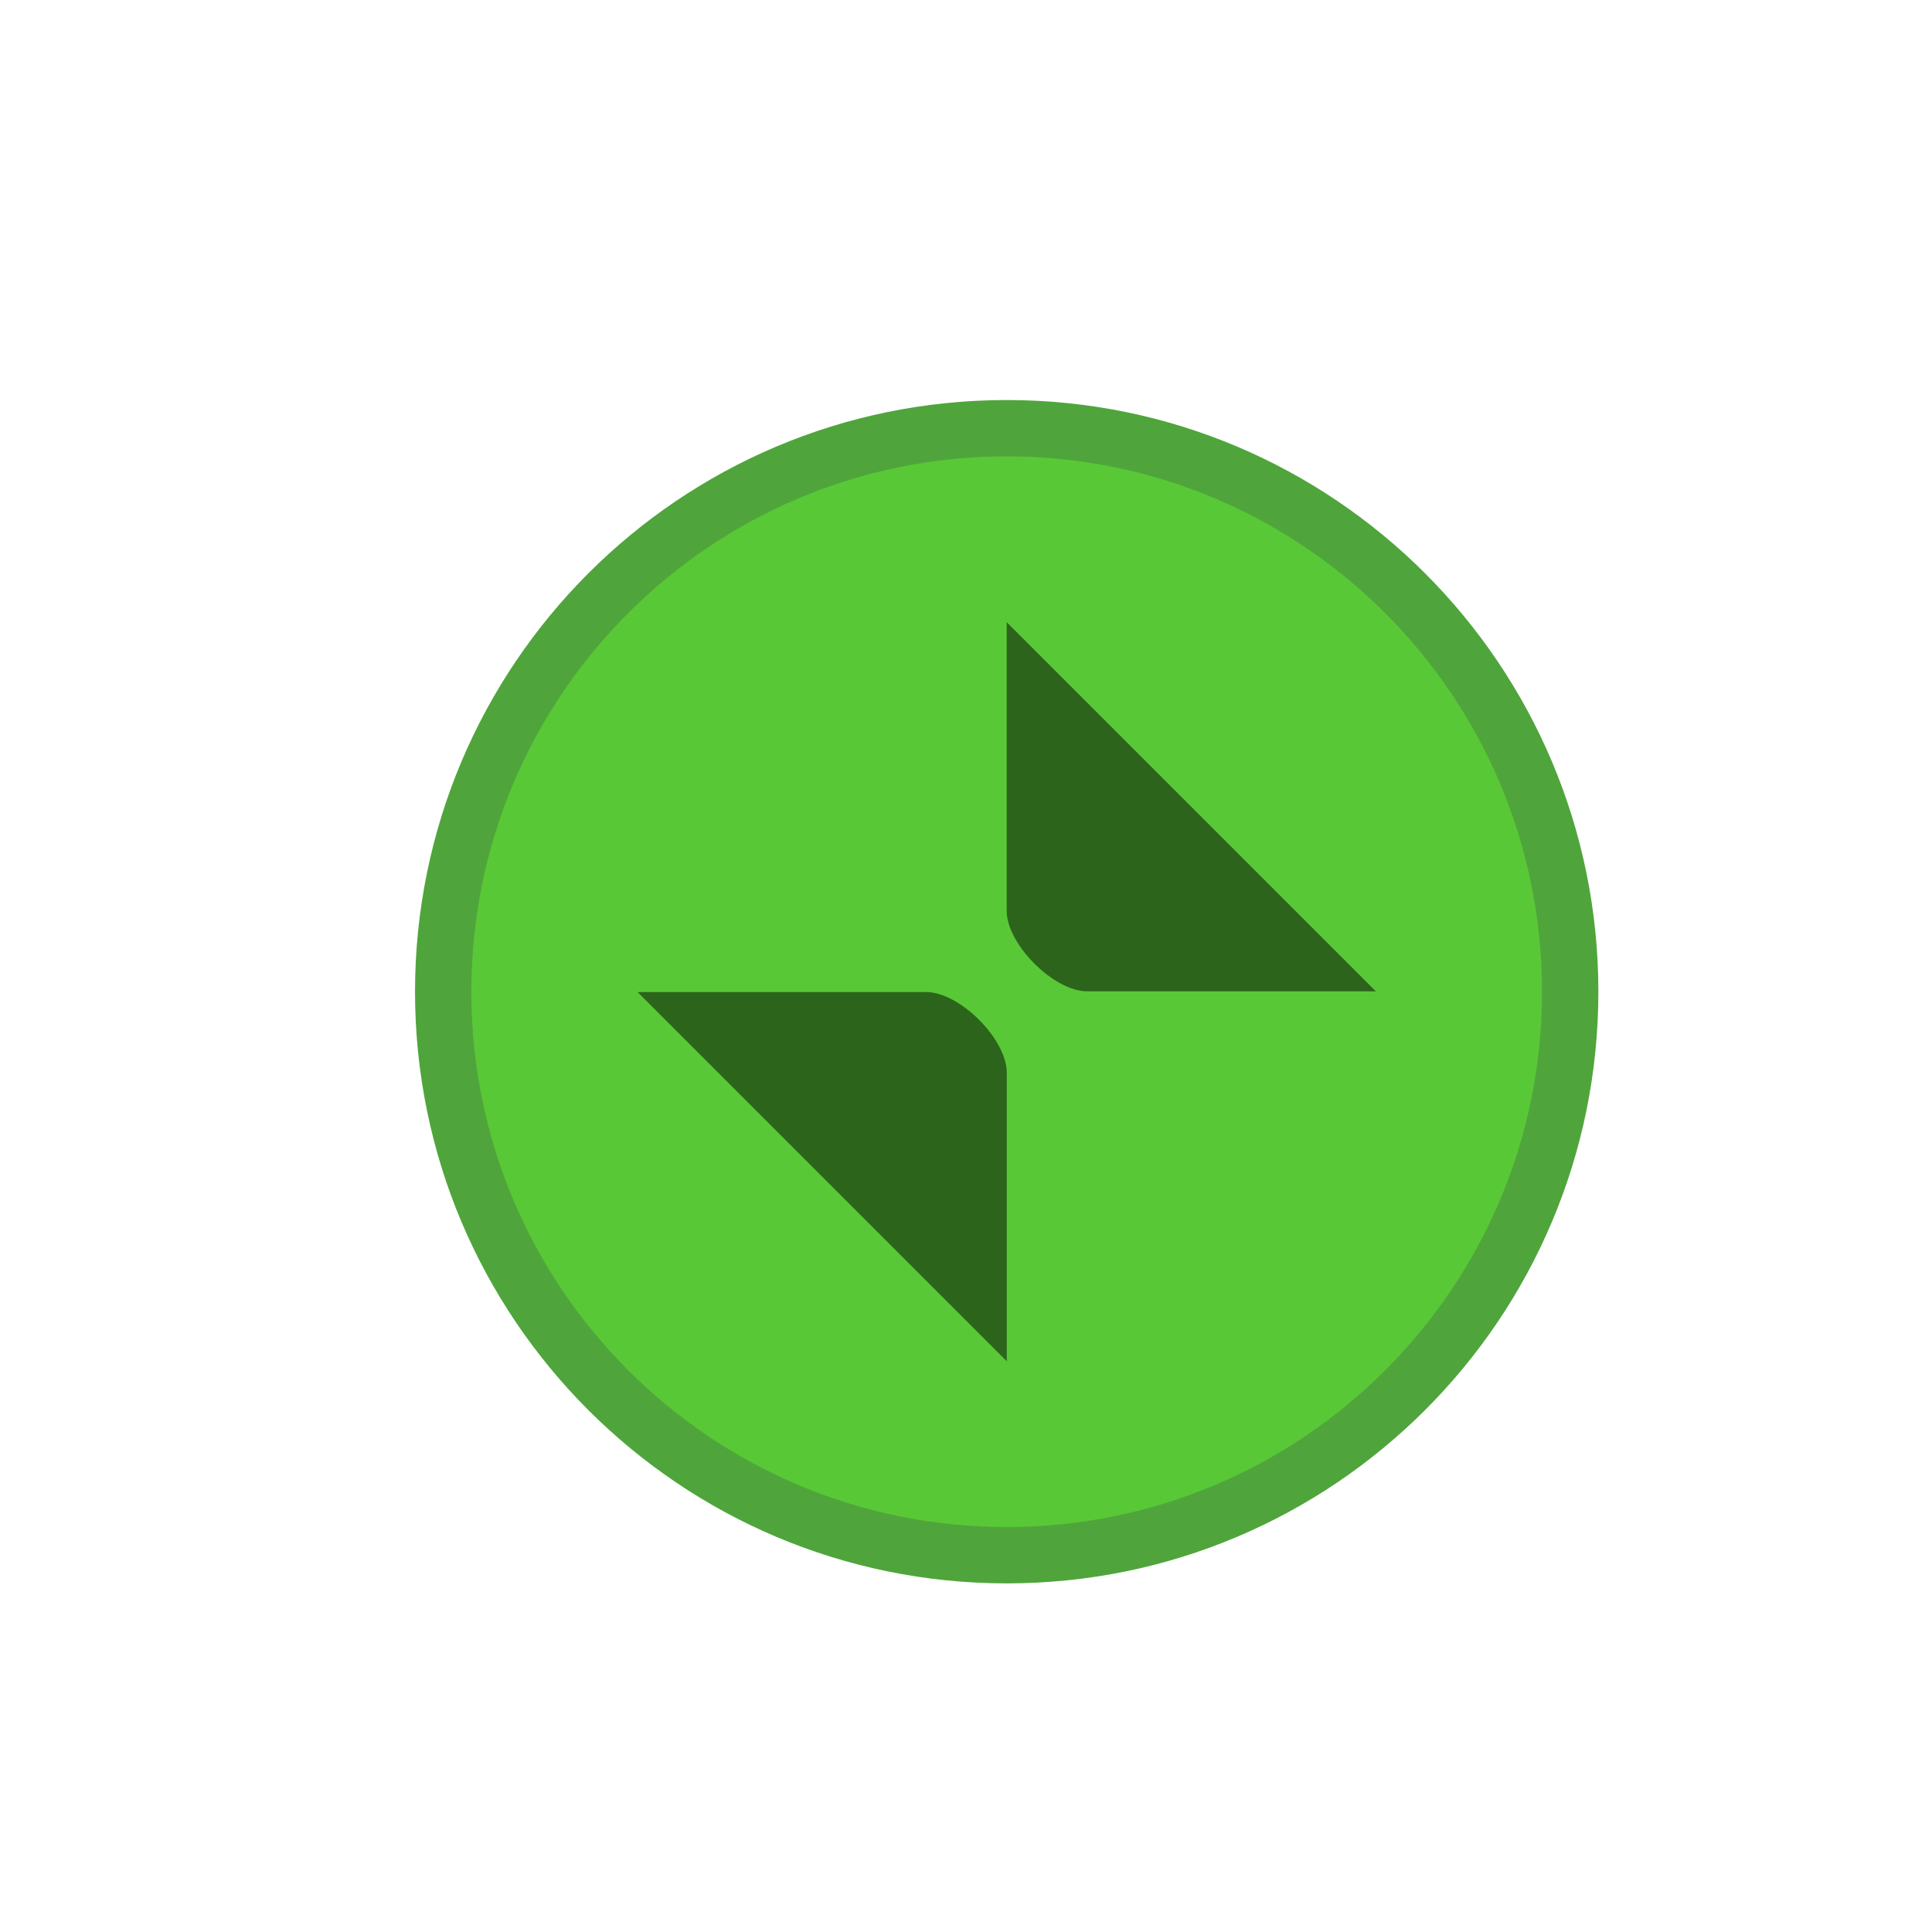
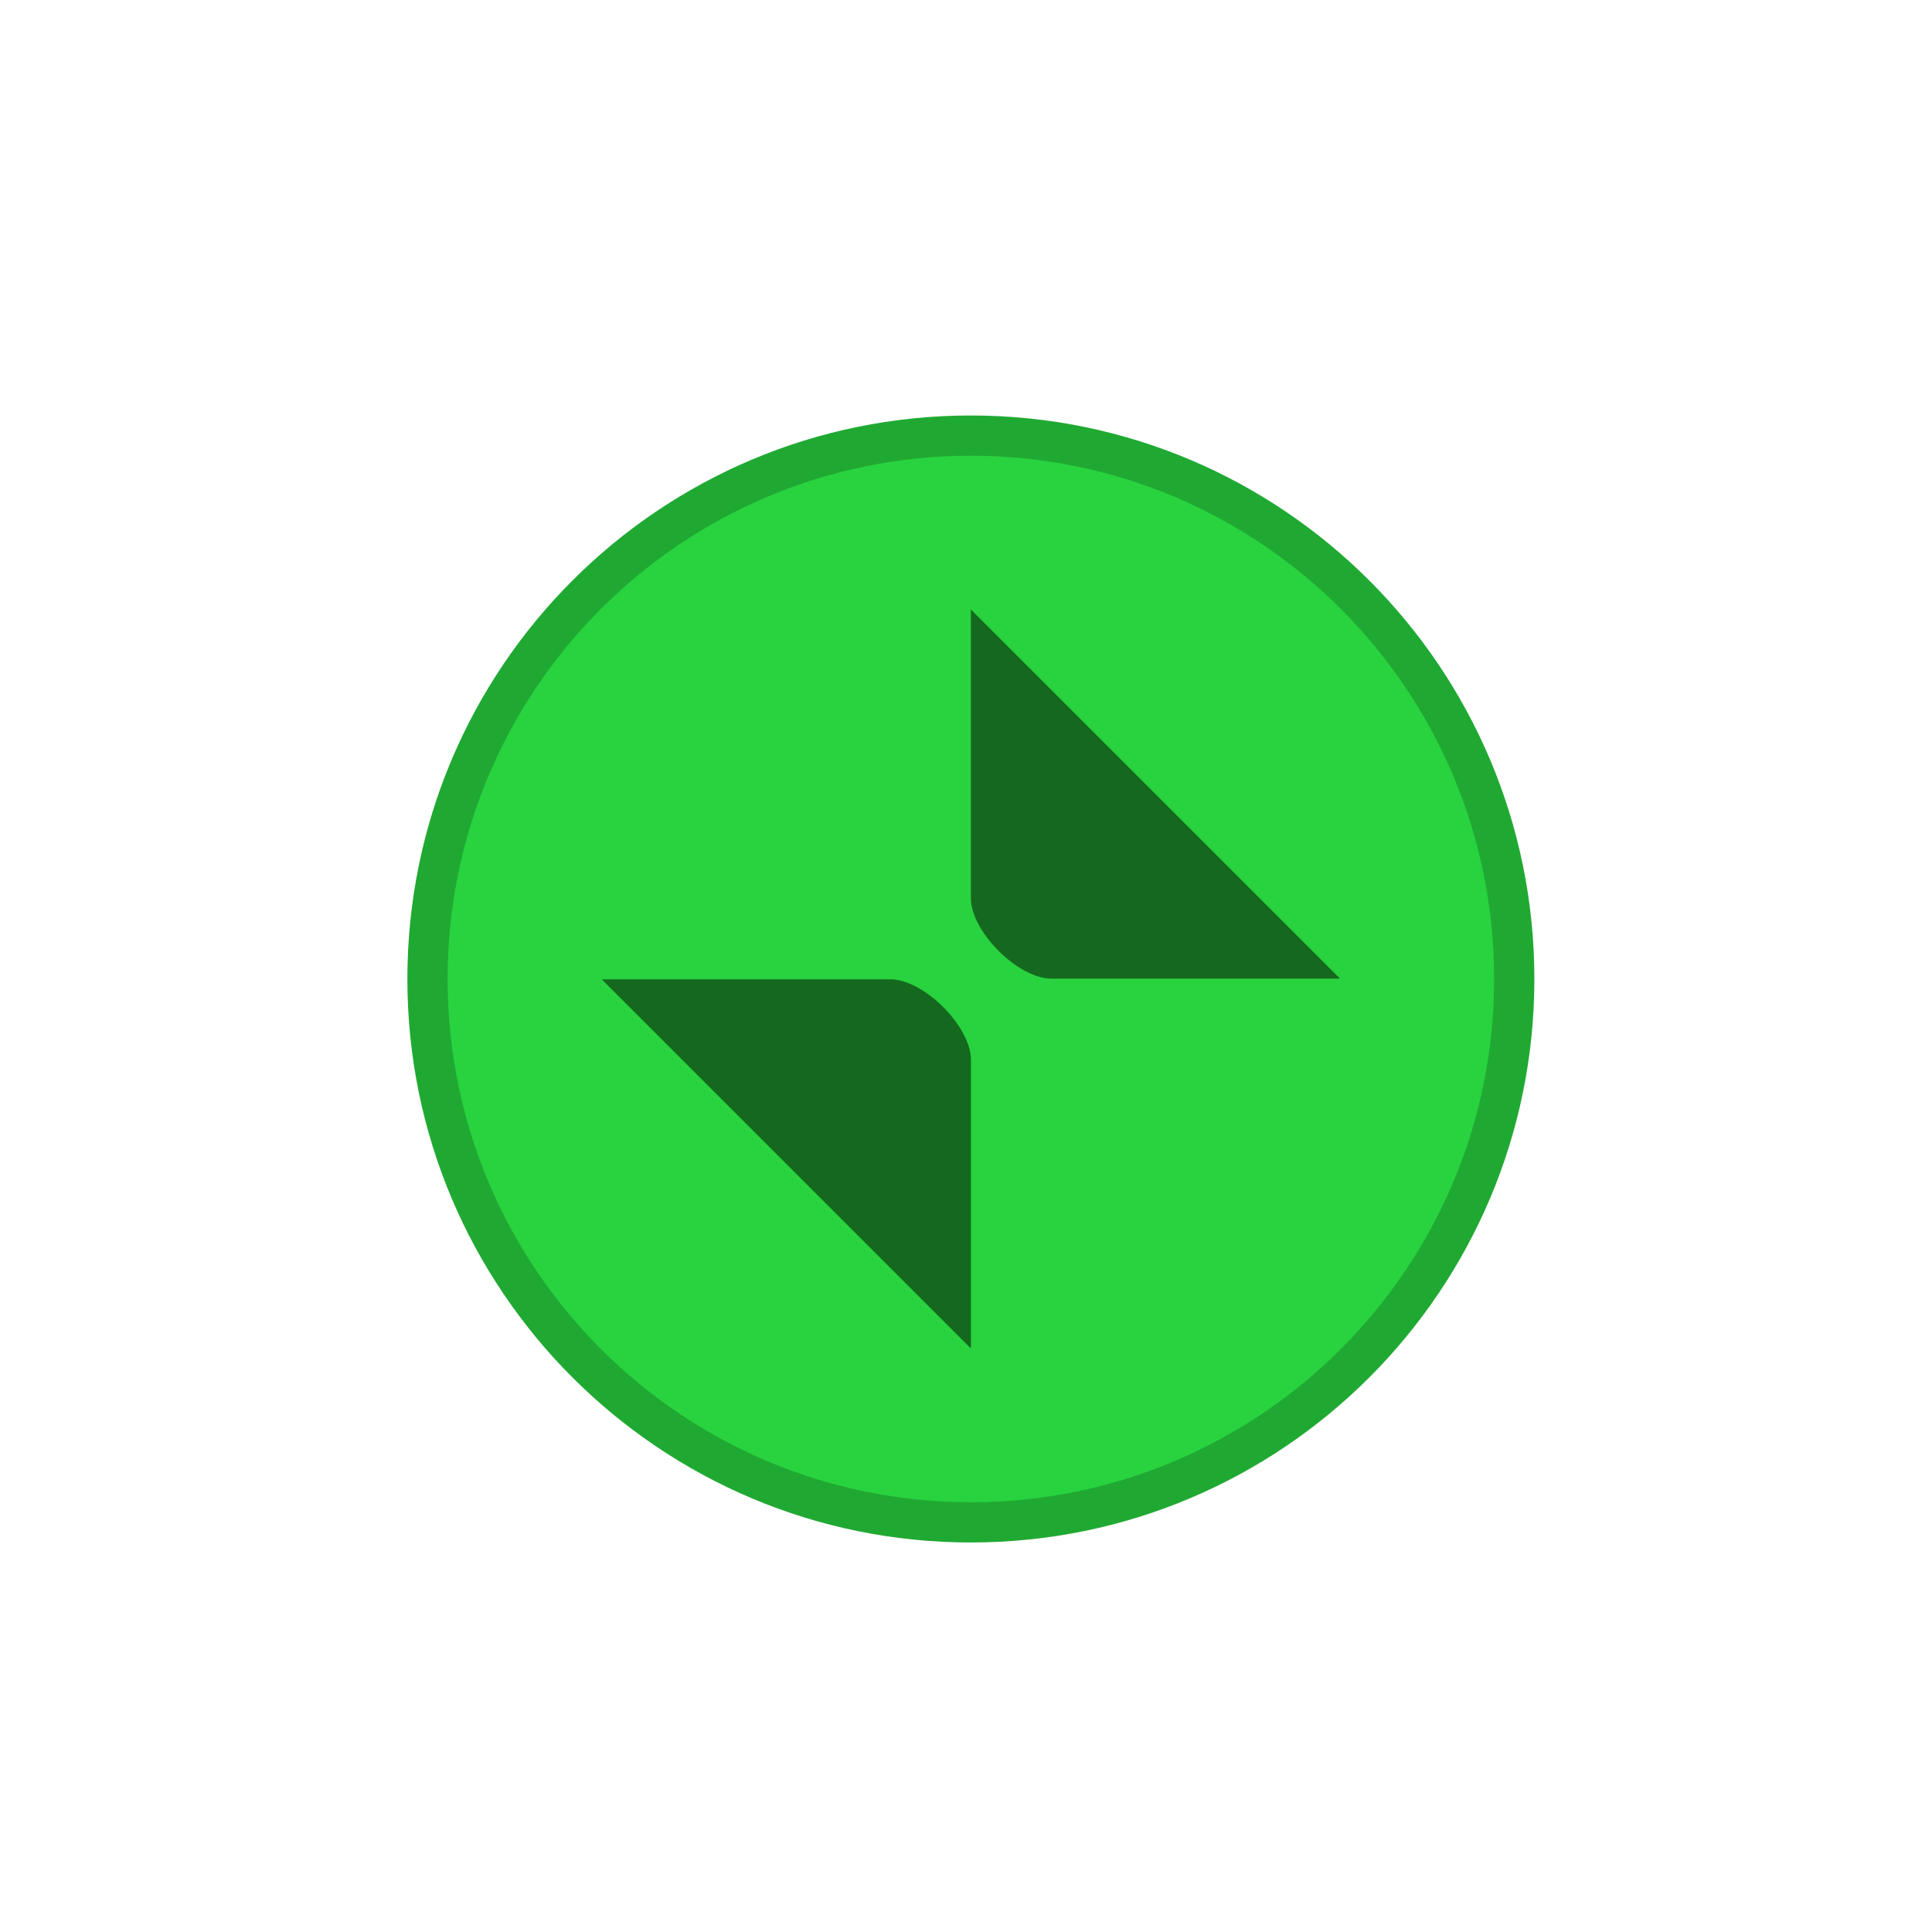
<svg xmlns="http://www.w3.org/2000/svg" xmlns:xlink="http://www.w3.org/1999/xlink" width="24" height="24" id="svg4428" version="1.1">
  <defs id="defs4430">
    <linearGradient id="linearGradient3868">
      <stop style="stop-color:#5a5a5a;stop-opacity:1;" offset="0" id="stop3870" />
      <stop style="stop-color:#646464;stop-opacity:1;" offset="1" id="stop3872" />
    </linearGradient>
    <linearGradient id="linearGradient3813">
      <stop style="stop-color:#666666;stop-opacity:1;" offset="0" id="stop3815" />
      <stop style="stop-color:#636363;stop-opacity:1;" offset="1" id="stop3817" />
    </linearGradient>
    <linearGradient id="linearGradient3787">
      <stop style="stop-color:#e5e5df;stop-opacity:1;" offset="0" id="stop3789" />
      <stop style="stop-color:#dadad4;stop-opacity:1;" offset="1" id="stop3791" />
    </linearGradient>
    <linearGradient id="linearGradient3806-3-5-6">
      <stop style="stop-color:#303030;stop-opacity:1;" offset="0" id="stop3808-6-9-1" />
      <stop style="stop-color:#232323;stop-opacity:1;" offset="1" id="stop3810-4-6-3" />
    </linearGradient>
    <linearGradient xlink:href="#linearGradient3787" id="linearGradient3793" x1="40" y1="1044.362" x2="40" y2="1032.362" gradientUnits="userSpaceOnUse" />
    <linearGradient xlink:href="#linearGradient3787" id="linearGradient3828" gradientUnits="userSpaceOnUse" x1="40" y1="1044.362" x2="40" y2="1032.362" gradientTransform="matrix(1.166667,0,0,1.076923,-6.5,-80.33555)" />
    <linearGradient xlink:href="#linearGradient3787-8" id="linearGradient3835" gradientUnits="userSpaceOnUse" gradientTransform="matrix(1.166667,0,0,1.076923,-35.5,-1105.698)" x1="40" y1="1044.362" x2="40" y2="1032.362" />
    <linearGradient xlink:href="#linearGradient3787-8" id="linearGradient3835-4" gradientUnits="userSpaceOnUse" gradientTransform="matrix(1.166667,0,0,1.076923,-35.5,-1105.698)" x1="40" y1="1044.362" x2="40" y2="1032.362" />
    <linearGradient id="linearGradient3787-8">
      <stop style="stop-color:#f5f5ee;stop-opacity:1;" offset="0" id="stop3789-2" />
      <stop style="stop-color:#e6e6df;stop-opacity:1;" offset="1" id="stop3791-6" />
    </linearGradient>
    <linearGradient xlink:href="#linearGradient3787-8" id="linearGradient3835-3" gradientUnits="userSpaceOnUse" gradientTransform="matrix(1.166667,0,0,1.076923,-35.5,-1105.698)" x1="40" y1="1044.362" x2="40" y2="1032.362" />
    <linearGradient id="linearGradient3787-7">
      <stop style="stop-color:#f5f5ee;stop-opacity:1;" offset="0" id="stop3789-3" />
      <stop style="stop-color:#e6e6e0;stop-opacity:1;" offset="1" id="stop3791-3" />
    </linearGradient>
    <linearGradient xlink:href="#linearGradient3787" id="linearGradient3807" x1="11" y1="15.75" x2="11" y2="8.25" gradientUnits="userSpaceOnUse" />
    <linearGradient xlink:href="#linearGradient3813" id="linearGradient3819" x1="29.5" y1="15.2" x2="29.5" y2="8.8" gradientUnits="userSpaceOnUse" />
    <linearGradient xlink:href="#linearGradient4231" id="linearGradient3807-1" x1="10" y1="7" x2="10" y2="15.889" gradientUnits="userSpaceOnUse" />
    <linearGradient id="linearGradient4231">
      <stop id="stop4233" offset="0" style="stop-color:#e7e7e1;stop-opacity:1;" />
      <stop id="stop4239" offset="1" style="stop-color:#dadad3;stop-opacity:1;" />
    </linearGradient>
    <linearGradient xlink:href="#linearGradient4231-1" id="linearGradient3807-1-1" x1="10" y1="15.889" x2="10" y2="7" gradientUnits="userSpaceOnUse" />
    <linearGradient id="linearGradient4231-1">
      <stop id="stop4233-6" offset="0" style="stop-color:#e5e5de;stop-opacity:1;" />
      <stop id="stop4239-7" offset="1" style="stop-color:#dadad3;stop-opacity:1;" />
    </linearGradient>
    <linearGradient id="linearGradient4363">
      <stop style="stop-color:#979791;stop-opacity:1;" offset="0" id="stop4365" />
      <stop style="stop-color:#dadad4;stop-opacity:0;" offset="1" id="stop4367" />
    </linearGradient>
    <linearGradient id="linearGradient4363-7">
      <stop style="stop-color:#f5f5ef;stop-opacity:1;" offset="0" id="stop4365-9" />
      <stop style="stop-color:#dadad4;stop-opacity:0;" offset="1" id="stop4367-8" />
    </linearGradient>
    <linearGradient xlink:href="#linearGradient4231-7" id="linearGradient4361" gradientUnits="userSpaceOnUse" gradientTransform="matrix(1.1875,0,0,1,-41.25,0)" x1="248.632" y1="79" x2="248.632" y2="58" />
    <linearGradient id="linearGradient4231-7">
      <stop id="stop4233-4" offset="0" style="stop-color:#e6e6df;stop-opacity:1;" />
      <stop id="stop4239-8" offset="1" style="stop-color:#d1d1ca;stop-opacity:1;" />
    </linearGradient>
    <linearGradient xlink:href="#linearGradient4231-7" id="linearGradient3127" gradientUnits="userSpaceOnUse" gradientTransform="matrix(1.1875,0,0,1,-262.25,-55.99998)" x1="248.632" y1="79" x2="248.632" y2="58" />
    <linearGradient xlink:href="#linearGradient4231-7" id="linearGradient3154" gradientUnits="userSpaceOnUse" gradientTransform="matrix(1.1875,0,0,1,-262.25,-55.99998)" x1="248.632" y1="79" x2="248.632" y2="58" />
    <linearGradient xlink:href="#linearGradient4231-7" id="linearGradient3159" gradientUnits="userSpaceOnUse" gradientTransform="matrix(1.1875,0,0,1,-249.25,-54.99998)" x1="248.632" y1="79" x2="248.632" y2="58" />
    <linearGradient xlink:href="#linearGradient4231-7-9" id="linearGradient3159-0" gradientUnits="userSpaceOnUse" gradientTransform="matrix(1.1875,0,0,1,-262.25,-55.99998)" x1="248.632" y1="79" x2="248.632" y2="58" />
    <linearGradient id="linearGradient4231-7-9">
      <stop id="stop4233-4-2" offset="0" style="stop-color:#e6e6df;stop-opacity:1;" />
      <stop id="stop4239-8-9" offset="1" style="stop-color:#d1d1ca;stop-opacity:1;" />
    </linearGradient>
    <linearGradient id="linearGradient4231-5">
      <stop id="stop4233-41" offset="0" style="stop-color:#e5e5de;stop-opacity:1;" />
      <stop id="stop4239-73" offset="1" style="stop-color:#dadad3;stop-opacity:1;" />
    </linearGradient>
    <linearGradient xlink:href="#linearGradient4231-7-7" id="linearGradient3159-1" gradientUnits="userSpaceOnUse" gradientTransform="matrix(1.1875,0,0,1,-262.25,-55.99998)" x1="248.632" y1="79" x2="248.632" y2="58" />
    <linearGradient id="linearGradient4231-7-7">
      <stop id="stop4233-4-7" offset="0" style="stop-color:#e6e6df;stop-opacity:1;" />
      <stop id="stop4239-8-2" offset="1" style="stop-color:#d1d1ca;stop-opacity:1;" />
    </linearGradient>
    <linearGradient xlink:href="#linearGradient4231-73" id="linearGradient3807-1-7" x1="10" y1="15.889" x2="10" y2="7" gradientUnits="userSpaceOnUse" />
    <linearGradient id="linearGradient4231-73">
      <stop id="stop4233-1" offset="0" style="stop-color:#e5e5de;stop-opacity:1;" />
      <stop id="stop4239-85" offset="1" style="stop-color:#dadad3;stop-opacity:1;" />
    </linearGradient>
  </defs>
  <g id="layer1" transform="translate(0,-1098.52)">
    <g id="4" transform="translate(86.4,-3.2)" />
-     <g transform="translate(-308.4944,1319.477)" style="display:inline" id="inactive-center">
-       <rect style="opacity:0;fill:#000000;fill-opacity:1;stroke:none;stroke-width:0.474;stroke-linejoin:miter;stroke-miterlimit:4;stroke-dasharray:none;stroke-opacity:1;paint-order:markers stroke fill" id="rect1563-92-3" width="16" height="16" x="313" y="-268.638" ry="1.6930764e-05" />
-       <g style="enable-background:new" id="titlebutton-restore-backdrop-1-28-8" transform="translate(314,-267.6378)">
-         <g id="g985-9-6" transform="translate(-5,-1033.362)">
-           <path id="path981-7-0" d="m 12,1047.362 c 3.866,0 7,-3.134 7,-7 0,-3.866 -3.134,-7 -7,-7 -3.866,0 -7,3.134 -7,7 0,3.866 3.134,7 7,7" style="fill:#b6b6b6;fill-opacity:1;fill-rule:evenodd;stroke:none" />
+     <g transform="translate(-308.9394,1319.319)" style="display:inline" id="inactive-center">
+       <rect style="opacity:0;fill:#000000;fill-opacity:1;stroke:none;stroke-width:0.474;stroke-linejoin:miter;stroke-miterlimit:4;stroke-dasharray:none;stroke-opacity:1;paint-order:markers stroke fill" id="rect1563-92" width="16" height="16" x="313" y="-268.638" ry="1.6930764e-05" />
+       <g style="enable-background:new" id="titlebutton-restore-backdrop-1-28" transform="translate(314,-267.6378)">
+         <g id="g985-9" transform="translate(-5,-1033.362)">
+           <path id="path981-7" d="m 12,1047.362 c 3.866,0 7,-3.134 7,-7 0,-3.866 -3.134,-7 -7,-7 -3.866,0 -7,3.134 -7,7 0,3.866 3.134,7 7,7" style="fill:#bababa;fill-opacity:1;fill-rule:evenodd;stroke:none" />
+           <path id="path983" d="m 12,1046.862 c 3.59,0 6.5,-2.91 6.5,-6.5 0,-3.59 -2.91,-6.5 -6.5,-6.5 -3.59,0 -6.5,2.91 -6.5,6.5 0,3.59 2.91,6.5 6.5,6.5" style="opacity:1;fill:#cecece;fill-opacity:1;fill-rule:evenodd;stroke:none" />
        </g>
      </g>
    </g>
-     <g transform="translate(-308.4944,1319.477)" style="display:inline" id="active-center">
-       <rect ry="1.6930764e-05" y="-242.638" x="313" height="16" width="16" id="rect1571-3-4" style="opacity:0;fill:#000000;fill-opacity:1;stroke:none;stroke-width:0.474;stroke-linejoin:miter;stroke-miterlimit:4;stroke-dasharray:none;stroke-opacity:1;paint-order:markers stroke fill" />
-       <g style="enable-background:new" id="titlebutton-restore-1-6-8" transform="translate(314,-241.6378)">
-         <g id="g993-1-8" transform="translate(-5,-1033.362)">
-           <path id="path989-2-8" d="m 12,1047.362 c 3.866,0 7,-3.134 7,-7 0,-3.866 -3.134,-7 -7,-7 -3.866,0 -7,3.134 -7,7 0,3.866 3.134,7 7,7" style="fill:#59c837;fill-opacity:1;fill-rule:evenodd;stroke:#4fa53b;stroke-width:0.7;stroke-miterlimit:4;stroke-dasharray:none;stroke-opacity:1" />
+     <g transform="translate(-308.9394,1319.319)" style="display:inline" id="active-center">
+       <rect ry="1.6930764e-05" y="-242.638" x="313" height="16" width="16" id="rect1571-3" style="opacity:0;fill:#000000;fill-opacity:1;stroke:none;stroke-width:0.474;stroke-linejoin:miter;stroke-miterlimit:4;stroke-dasharray:none;stroke-opacity:1;paint-order:markers stroke fill" />
+       <g style="enable-background:new" id="titlebutton-restore-1-6" transform="translate(314,-241.6378)">
+         <g id="g993-1" transform="translate(-5,-1033.362)">
+           <path id="path989-2" d="m 12,1047.362 c 3.866,0 7,-3.134 7,-7 0,-3.866 -3.134,-7 -7,-7 -3.866,0 -7,3.134 -7,7 0,3.866 3.134,7 7,7" style="fill:#20a932;fill-opacity:1;fill-rule:evenodd;stroke:none" />
+           <path id="path991" d="m 12,1046.862 c 3.59,0 6.5,-2.91 6.5,-6.5 0,-3.59 -2.91,-6.5 -6.5,-6.5 -3.59,0 -6.5,2.91 -6.5,6.5 0,3.59 2.91,6.5 6.5,6.5" style="opacity:1;fill:#28d33f;fill-opacity:1;fill-rule:evenodd;stroke:none" />
        </g>
      </g>
    </g>
-     <g transform="translate(-308.4944,1319.477)" style="display:inline" id="hover-center">
-       <rect style="opacity:0;fill:#000000;fill-opacity:1;stroke:none;stroke-width:0.474;stroke-linejoin:miter;stroke-miterlimit:4;stroke-dasharray:none;stroke-opacity:1;paint-order:markers stroke fill" id="rect1579-4-9" width="16" height="16" x="313" y="-216.638" ry="1.6930764e-05" />
-       <g transform="translate(-5.22207,8.780283)" id="titlebutton-restore-hover-1-7-3">
-         <path style="fill:#59c837;fill-opacity:1;fill-rule:evenodd;stroke:#4fa53b;stroke-width:0.7;stroke-miterlimit:4;stroke-dasharray:none;stroke-opacity:1" d="m 326.222,-210.418 c 3.866,0 7,-3.134 7,-7 0,-3.866 -3.134,-7 -7,-7 -3.866,0 -7,3.134 -7,7 0,3.866 3.134,7 7,7" id="path1005-4-6" />
-         <g id="g1846-43-8" transform="translate(0.00779,0.077375)">
-           <path style="opacity:0.5;fill:#000000;fill-opacity:1;stroke:none;stroke-width:2;stroke-linecap:round;stroke-linejoin:round;stroke-miterlimit:4;stroke-dasharray:none;stroke-opacity:1" d="m 326.214,-222.086 v 3.586 c 0,0.415 0.585,1 1,1 h 3.586 z" id="path1031-0-0" />
-           <path id="path1838-7-2" d="m 326.215,-212.905 v -3.586 c 0,-0.415 -0.585,-1 -1,-1 h -3.586 z" style="opacity:0.5;fill:#000000;fill-opacity:1;stroke:none;stroke-width:2;stroke-linecap:round;stroke-linejoin:round;stroke-miterlimit:4;stroke-dasharray:none;stroke-opacity:1" />
+     <g transform="translate(-308.9394,1319.319)" style="display:inline" id="hover-center">
+       <rect style="opacity:0;fill:#000000;fill-opacity:1;stroke:none;stroke-width:0.474;stroke-linejoin:miter;stroke-miterlimit:4;stroke-dasharray:none;stroke-opacity:1;paint-order:markers stroke fill" id="rect1579-4" width="16" height="16" x="313" y="-216.638" ry="1.6930764e-05" />
+       <g transform="translate(-5.22207,8.780283)" id="titlebutton-restore-hover-1-7">
+         <path style="fill:#20a932;fill-opacity:1;fill-rule:evenodd;stroke:none" d="m 326.222,-210.418 c 3.866,0 7,-3.134 7,-7 0,-3.866 -3.134,-7 -7,-7 -3.866,0 -7,3.134 -7,7 0,3.866 3.134,7 7,7" id="path1005-4" />
+         <path style="opacity:1;fill:#28d33f;fill-opacity:1;fill-rule:evenodd;stroke:none" d="m 326.222,-210.918 c 3.59,0 6.5,-2.91 6.5,-6.5 0,-3.59 -2.91,-6.5 -6.5,-6.5 -3.59,0 -6.5,2.91 -6.5,6.5 0,3.59 2.91,6.5 6.5,6.5" id="path1007" />
+         <g id="g1846-43" transform="translate(0.00779,0.077375)">
+           <path style="opacity:0.5;fill:#000000;fill-opacity:1;stroke:none;stroke-width:2;stroke-linecap:round;stroke-linejoin:round;stroke-miterlimit:4;stroke-dasharray:none;stroke-opacity:1" d="m 326.214,-222.086 v 3.586 c 0,0.415 0.585,1 1,1 h 3.586 z" id="path1031-0" />
+           <path id="path1838-7" d="m 326.215,-212.905 v -3.586 c 0,-0.415 -0.585,-1 -1,-1 h -3.586 z" style="opacity:0.5;fill:#000000;fill-opacity:1;stroke:none;stroke-width:2;stroke-linecap:round;stroke-linejoin:round;stroke-miterlimit:4;stroke-dasharray:none;stroke-opacity:1" />
        </g>
      </g>
    </g>
-     <g transform="translate(-308.4944,1319.477)" style="display:inline" id="pressed-center">
-       <rect ry="1.6930764e-05" y="-190.638" x="313" height="16" width="16" id="rect1588-8-1" style="opacity:0;fill:#000000;fill-opacity:1;stroke:none;stroke-width:0.474;stroke-linejoin:miter;stroke-miterlimit:4;stroke-dasharray:none;stroke-opacity:1;paint-order:markers stroke fill" />
-       <g transform="translate(-5.22207,8.780283)" id="titlebutton-restore-active-1-6-0">
-         <path style="fill:#59c837;fill-opacity:1;fill-rule:evenodd;stroke:#4fa53b;stroke-width:0.7;stroke-miterlimit:4;stroke-dasharray:none;stroke-opacity:1" d="m 326.222,-184.418 c 3.866,0 7,-3.134 7,-7 0,-3.866 -3.134,-7 -7,-7 -3.866,0 -7,3.134 -7,7 0,3.866 3.134,7 7,7" id="path997-8-5" />
-         <g transform="translate(0.00779,26.07732)" id="g1857-84-1">
-           <path id="path1853-3-1" d="m 326.214,-222.086 v 3.586 c 0,0.415 0.585,1 1,1 h 3.586 z" style="opacity:0.5;fill:#000000;fill-opacity:1;stroke:none;stroke-width:2;stroke-linecap:round;stroke-linejoin:round;stroke-miterlimit:4;stroke-dasharray:none;stroke-opacity:1" />
-           <path style="opacity:0.5;fill:#000000;fill-opacity:1;stroke:none;stroke-width:2;stroke-linecap:round;stroke-linejoin:round;stroke-miterlimit:4;stroke-dasharray:none;stroke-opacity:1" d="m 326.215,-212.905 v -3.586 c 0,-0.415 -0.585,-1 -1,-1 h -3.586 z" id="path1855-1-0" />
+     <g transform="translate(-308.9394,1319.319)" style="display:inline" id="pressed-center">
+       <rect ry="1.6930764e-05" y="-190.638" x="313" height="16" width="16" id="rect1588-8" style="opacity:0;fill:#000000;fill-opacity:1;stroke:none;stroke-width:0.474;stroke-linejoin:miter;stroke-miterlimit:4;stroke-dasharray:none;stroke-opacity:1;paint-order:markers stroke fill" />
+       <g transform="translate(-5.22207,8.780283)" id="titlebutton-restore-active-1-6">
+         <path style="fill:#20a932;fill-opacity:1;fill-rule:evenodd;stroke:none" d="m 326.222,-184.418 c 3.866,0 7,-3.134 7,-7 0,-3.866 -3.134,-7 -7,-7 -3.866,0 -7,3.134 -7,7 0,3.866 3.134,7 7,7" id="path997-8" />
+         <g transform="translate(0.00779,26.07732)" id="g1857-84">
+           <path id="path1853-3" d="m 326.214,-222.086 v 3.586 c 0,0.415 0.585,1 1,1 h 3.586 z" style="opacity:0.5;fill:#000000;fill-opacity:1;stroke:none;stroke-width:2;stroke-linecap:round;stroke-linejoin:round;stroke-miterlimit:4;stroke-dasharray:none;stroke-opacity:1" />
+           <path style="opacity:0.5;fill:#000000;fill-opacity:1;stroke:none;stroke-width:2;stroke-linecap:round;stroke-linejoin:round;stroke-miterlimit:4;stroke-dasharray:none;stroke-opacity:1" d="m 326.215,-212.905 v -3.586 c 0,-0.415 -0.585,-1 -1,-1 h -3.586 z" id="path1855-1" />
        </g>
-         <path id="path3632" d="m 326.222,-184.418 c 3.866,0 7,-3.134 7,-7 0,-3.866 -3.134,-7 -7,-7 -3.866,0 -7,3.134 -7,7 0,3.866 3.134,7 7,7" style="opacity:0.2;fill:#000000;fill-opacity:1;fill-rule:evenodd;stroke:none" />
      </g>
    </g>
-     <use x="0" y="0" xlink:href="#inactive-center" id="deactivated-center" transform="translate(-0.0724512,-28.06232)" width="100%" height="100%" />
-     <use height="100%" width="100%" transform="translate(28.85067,-28.06232)" id="deactivated-inactive-center" xlink:href="#inactive-center" y="0" x="0" />
-     <g id="hover-inactive-center" style="display:inline" transform="translate(-277.9192,1319.477)">
-       <rect ry="1.6930764e-05" y="-216.638" x="313" height="16" width="16" id="rect912" style="opacity:0;fill:#000000;fill-opacity:1;stroke:none;stroke-width:0.474;stroke-linejoin:miter;stroke-miterlimit:4;stroke-dasharray:none;stroke-opacity:1;paint-order:markers stroke fill" />
-       <g id="g922" transform="translate(-5.22207,8.780283)">
-         <path id="path914" d="m 326.222,-210.418 c 3.866,0 7,-3.134 7,-7 0,-3.866 -3.134,-7 -7,-7 -3.866,0 -7,3.134 -7,7 0,3.866 3.134,7 7,7" style="fill:#b6b6b6;fill-opacity:1;fill-rule:evenodd;stroke:none" />
-         <g transform="translate(0.00779,0.077375)" id="g920">
-           <path id="path916" d="m 326.214,-222.086 v 3.586 c 0,0.415 0.585,1 1,1 h 3.586 z" style="opacity:0.3;fill:#000000;fill-opacity:1;stroke:none;stroke-width:2;stroke-linecap:round;stroke-linejoin:round;stroke-miterlimit:4;stroke-dasharray:none;stroke-opacity:1" />
-           <path style="opacity:0.3;fill:#000000;fill-opacity:1;stroke:none;stroke-width:2;stroke-linecap:round;stroke-linejoin:round;stroke-miterlimit:4;stroke-dasharray:none;stroke-opacity:1" d="m 326.215,-212.905 v -3.586 c 0,-0.415 -0.585,-1 -1,-1 h -3.586 z" id="path918" />
+     <g id="deactivated-center" style="display:inline" transform="translate(-276.9744,1319.319)">
+       <rect ry="1.6930764e-05" y="-268.638" x="313" height="16" width="16" id="rect972" style="opacity:0;fill:#000000;fill-opacity:1;stroke:none;stroke-width:0.474;stroke-linejoin:miter;stroke-miterlimit:4;stroke-dasharray:none;stroke-opacity:1;paint-order:markers stroke fill" />
+       <g transform="translate(314,-267.6378)" id="g980" style="enable-background:new">
+         <g transform="translate(-5,-1033.362)" id="g978">
+           <path style="fill:#bababa;fill-opacity:1;fill-rule:evenodd;stroke:none" d="m 12,1047.362 c 3.866,0 7,-3.134 7,-7 0,-3.866 -3.134,-7 -7,-7 -3.866,0 -7,3.134 -7,7 0,3.866 3.134,7 7,7" id="path974" />
+           <path style="opacity:1;fill:#cecece;fill-opacity:1;fill-rule:evenodd;stroke:none" d="m 12,1046.862 c 3.59,0 6.5,-2.91 6.5,-6.5 0,-3.59 -2.91,-6.5 -6.5,-6.5 -3.59,0 -6.5,2.91 -6.5,6.5 0,3.59 2.91,6.5 6.5,6.5" id="path976" />
        </g>
      </g>
    </g>
  </g>
</svg>
